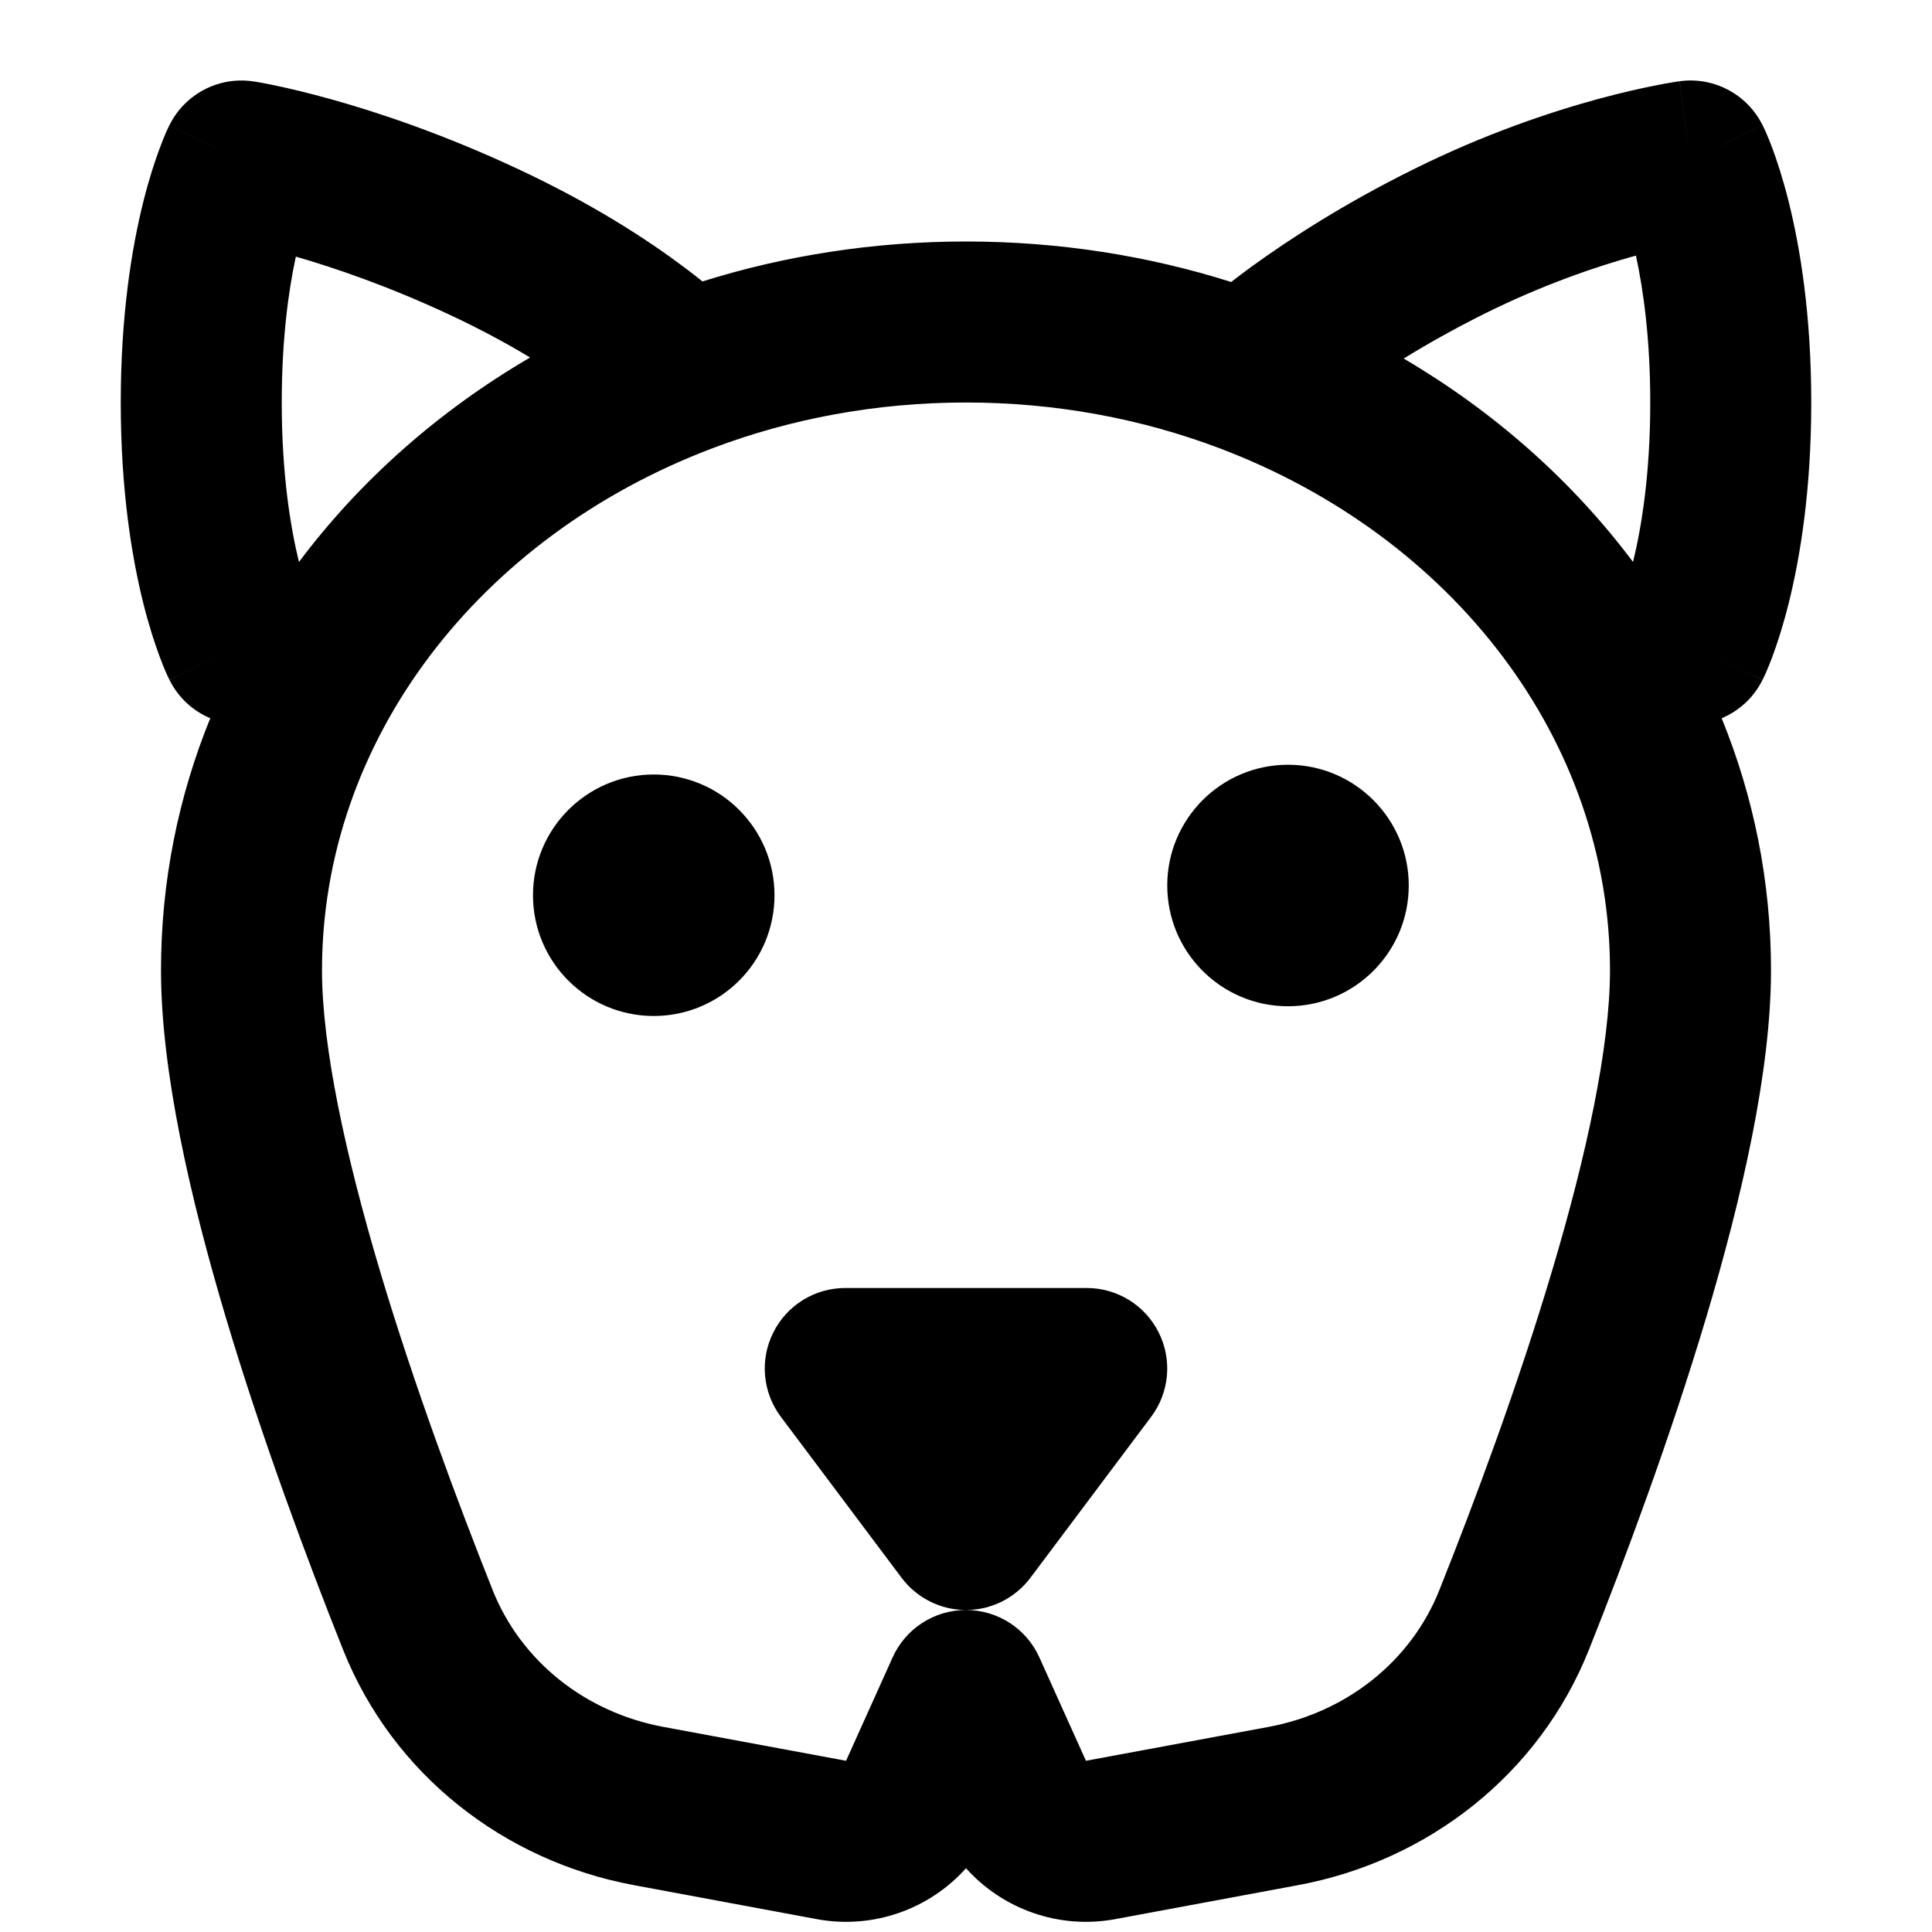
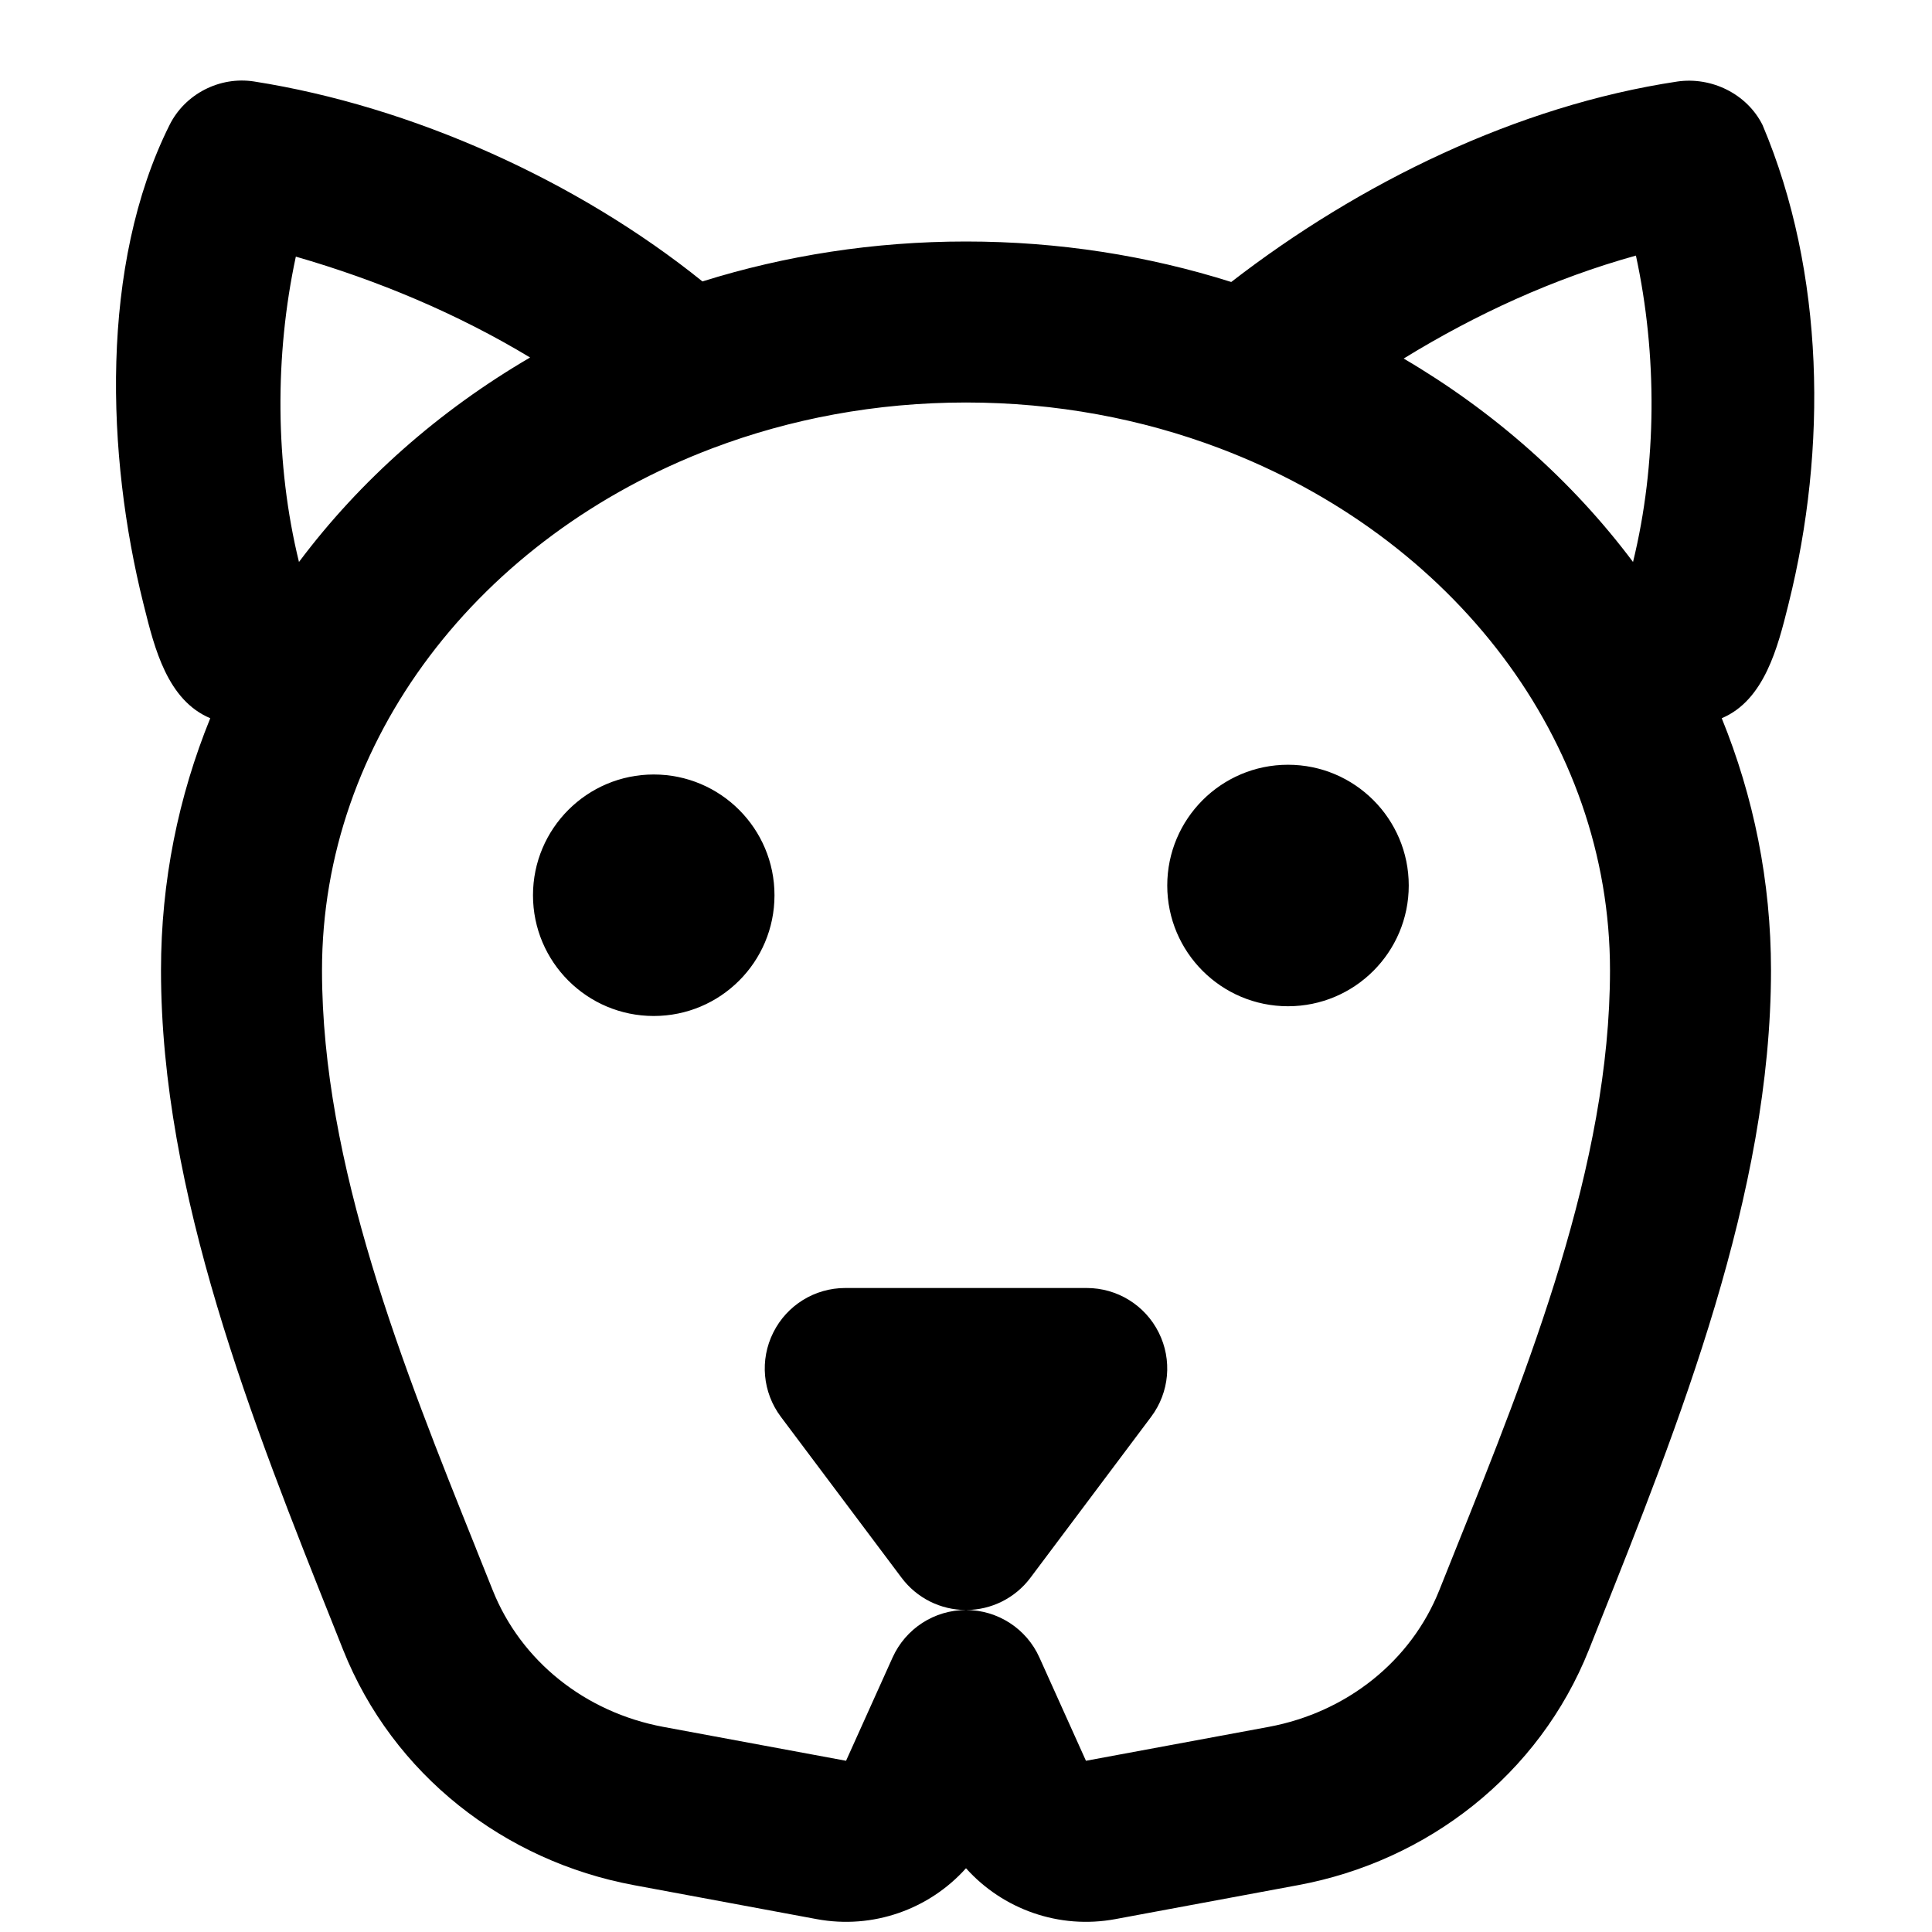
<svg xmlns="http://www.w3.org/2000/svg" width="24" height="24" viewBox="0 0 24 24" fill="none">
-   <path fill-rule="evenodd" clip-rule="evenodd" d="M3 2L3.153 1.012C2.723 0.945 2.3 1.164 2.106 1.553L3 2ZM21 2C21.894 1.553 21.895 1.553 21.895 1.553L21.895 1.554L21.896 1.556L21.898 1.559L21.901 1.567L21.911 1.587C21.918 1.603 21.927 1.622 21.938 1.646C21.958 1.693 21.985 1.757 22.015 1.836C22.074 1.996 22.148 2.219 22.22 2.507C22.364 3.084 22.5 3.916 22.5 5C22.5 6.084 22.364 6.916 22.22 7.493C22.148 7.781 22.074 8.004 22.015 8.164C21.985 8.243 21.958 8.307 21.938 8.354C21.927 8.378 21.918 8.397 21.911 8.413L21.901 8.433L21.898 8.441L21.896 8.444L21.895 8.446L21.895 8.446C21.895 8.447 21.894 8.447 21 8L21.894 8.447C21.783 8.67 21.6 8.833 21.387 8.922C21.783 9.893 22 10.947 22 12.053C22 13.305 21.637 14.883 21.196 16.362C20.747 17.866 20.188 19.364 19.738 20.494C19.118 22.049 17.732 23.12 16.125 23.418L13.855 23.84C13.155 23.97 12.456 23.717 12 23.208C11.544 23.717 10.845 23.97 10.145 23.84L7.875 23.418C6.268 23.12 4.882 22.049 4.262 20.494C3.812 19.364 3.253 17.866 2.804 16.362C2.363 14.883 2 13.305 2 12.053C2 10.947 2.217 9.893 2.612 8.922C2.4 8.833 2.217 8.67 2.106 8.447L3 8C2.106 8.447 2.105 8.447 2.105 8.446L2.105 8.446L2.104 8.444L2.102 8.441L2.099 8.433L2.089 8.413C2.082 8.397 2.073 8.378 2.062 8.354C2.042 8.307 2.015 8.243 1.986 8.164C1.926 8.004 1.852 7.781 1.78 7.493C1.636 6.916 1.5 6.084 1.5 5V5C1.5 3.916 1.636 3.084 1.78 2.507C1.852 2.219 1.926 1.996 1.986 1.836C2.015 1.757 2.042 1.693 2.062 1.646C2.073 1.622 2.082 1.603 2.089 1.587L2.099 1.567L2.102 1.559L2.104 1.556L2.105 1.554L2.105 1.553C2.105 1.553 2.106 1.553 3 2C3.153 1.012 3.153 1.012 3.153 1.012L3.154 1.012L3.154 1.012L3.157 1.012L3.163 1.013L3.18 1.016C3.194 1.019 3.214 1.022 3.237 1.026C3.285 1.035 3.351 1.047 3.434 1.065C3.6 1.1 3.835 1.155 4.124 1.236C4.703 1.398 5.506 1.666 6.423 2.094C7.35 2.526 8.034 2.971 8.495 3.317C8.58 3.38 8.657 3.44 8.726 3.496C9.754 3.174 10.856 3 12 3C13.152 3 14.261 3.176 15.294 3.503C15.37 3.444 15.455 3.38 15.548 3.312C16.008 2.978 16.68 2.539 17.555 2.105C18.443 1.663 19.257 1.392 19.851 1.23C20.149 1.149 20.394 1.095 20.568 1.061C20.655 1.043 20.725 1.031 20.775 1.023C20.8 1.019 20.82 1.016 20.835 1.013L20.854 1.011L20.86 1.01L20.863 1.009L20.864 1.009L20.864 1.009C20.864 1.009 20.865 1.009 21 2ZM21 2L20.865 1.009C21.289 0.951 21.703 1.17 21.894 1.553L21 2ZM5.577 3.906C5.967 4.088 6.302 4.27 6.585 4.441L3.5 5C3.5 4.214 3.584 3.61 3.675 3.188C4.16 3.328 4.822 3.554 5.577 3.906ZM6.585 4.441L3.5 5C3.5 5.897 3.61 6.557 3.714 6.981C4.475 5.965 5.455 5.101 6.585 4.441ZM18.445 3.895C18.062 4.086 17.726 4.276 17.437 4.454C18.558 5.112 19.53 5.972 20.286 6.981C20.39 6.557 20.5 5.897 20.5 5C20.5 4.206 20.414 3.598 20.322 3.175C19.83 3.311 19.166 3.537 18.445 3.895ZM8.854 5.567C9.817 5.203 10.88 5 12 5C13.12 5 14.183 5.203 15.146 5.567C18.055 6.667 20 9.198 20 12.053C20 12.998 19.711 14.342 19.279 15.791C18.855 17.215 18.319 18.653 17.88 19.753C17.529 20.634 16.731 21.271 15.76 21.452L13.49 21.873L12.912 20.59C12.751 20.231 12.395 20.001 12.002 20C12.316 20 12.611 19.851 12.8 19.6L14.3 17.6C14.527 17.297 14.564 16.892 14.394 16.553C14.225 16.214 13.879 16 13.5 16H10.5C10.121 16 9.775 16.214 9.606 16.553C9.436 16.892 9.473 17.297 9.7 17.6L11.2 19.6C11.389 19.851 11.684 20 11.998 20C11.605 20.001 11.249 20.231 11.088 20.59L10.51 21.873L8.24 21.452C7.269 21.271 6.471 20.634 6.12 19.753C5.682 18.653 5.146 17.215 4.721 15.791C4.289 14.342 4 12.998 4 12.053C4 9.198 5.945 6.667 8.854 5.567ZM9.621 11.121C9.621 11.95 8.95 12.621 8.121 12.621C7.293 12.621 6.621 11.95 6.621 11.121C6.621 10.293 7.293 9.621 8.121 9.621C8.95 9.621 9.621 10.293 9.621 11.121ZM16 12.5C16.828 12.5 17.5 11.828 17.5 11C17.5 10.172 16.828 9.5 16 9.5C15.172 9.5 14.5 10.172 14.5 11C14.5 11.828 15.172 12.5 16 12.5Z" fill="black" />
+   <path fill-rule="evenodd" clip-rule="evenodd" d="M3.155 1.012C5.12 1.32 7.176 2.247 8.726 3.496C9.754 3.174 10.856 3 12 3C13.152 3 14.261 3.176 15.295 3.503C16.882 2.275 18.843 1.313 20.835 1.013C21.26 0.951 21.701 1.165 21.895 1.553C22.672 3.39 22.698 5.58 22.22 7.493L22.213 7.522C22.085 8.035 21.919 8.699 21.388 8.922C21.783 9.893 22 10.947 22 12.053C22 14.825 20.862 17.677 19.841 20.235L19.841 20.235L19.738 20.494C19.118 22.049 17.732 23.12 16.125 23.418L13.855 23.84C13.155 23.97 12.456 23.717 12 23.208C11.544 23.717 10.845 23.97 10.145 23.84L7.875 23.418C6.269 23.12 4.882 22.049 4.262 20.494L4.159 20.235C3.138 17.677 2 14.825 2 12.053C2 10.947 2.217 9.893 2.612 8.922C2.08 8.699 1.919 8.051 1.791 7.537L1.78 7.493C1.323 5.665 1.235 3.297 2.106 1.553C2.298 1.167 2.729 0.946 3.155 1.012ZM6.585 4.441C5.455 5.101 4.475 5.965 3.714 6.981C3.416 5.765 3.412 4.412 3.675 3.188C4.688 3.48 5.68 3.895 6.585 4.441ZM20.286 6.981C19.53 5.972 18.558 5.112 17.437 4.454C18.336 3.901 19.304 3.458 20.322 3.175C20.588 4.402 20.585 5.761 20.286 6.981ZM8.854 5.567C9.817 5.203 10.88 5 12 5C13.12 5 14.183 5.203 15.146 5.567C18.055 6.667 20 9.198 20 12.053C20 14.468 18.989 16.988 18.086 19.238L18.086 19.238C18.017 19.412 17.948 19.583 17.88 19.753C17.529 20.634 16.731 21.271 15.76 21.452L13.49 21.873L12.912 20.59C12.751 20.231 12.393 20 12 20C11.607 20 11.25 20.231 11.088 20.59L10.51 21.873L8.24 21.452C7.269 21.271 6.471 20.634 6.12 19.753C6.052 19.584 5.984 19.412 5.914 19.239L5.914 19.238L5.914 19.238C5.011 16.988 4 14.468 4 12.053C4 9.198 5.945 6.667 8.854 5.567ZM10.5 16C10.121 16 9.775 16.214 9.606 16.553C9.436 16.892 9.473 17.297 9.7 17.6L11.2 19.6C11.389 19.852 11.685 20 12 20C12.315 20 12.611 19.852 12.8 19.6L14.3 17.6C14.527 17.297 14.564 16.892 14.394 16.553C14.225 16.214 13.879 16 13.5 16H10.5ZM9.621 11.121C9.621 11.95 8.95 12.621 8.121 12.621C7.293 12.621 6.621 11.95 6.621 11.121C6.621 10.293 7.293 9.621 8.121 9.621C8.95 9.621 9.621 10.293 9.621 11.121ZM16 12.5C16.828 12.5 17.5 11.828 17.5 11C17.5 10.172 16.828 9.5 16 9.5C15.172 9.5 14.5 10.172 14.5 11C14.5 11.828 15.172 12.5 16 12.5Z" fill="black" />
</svg>
